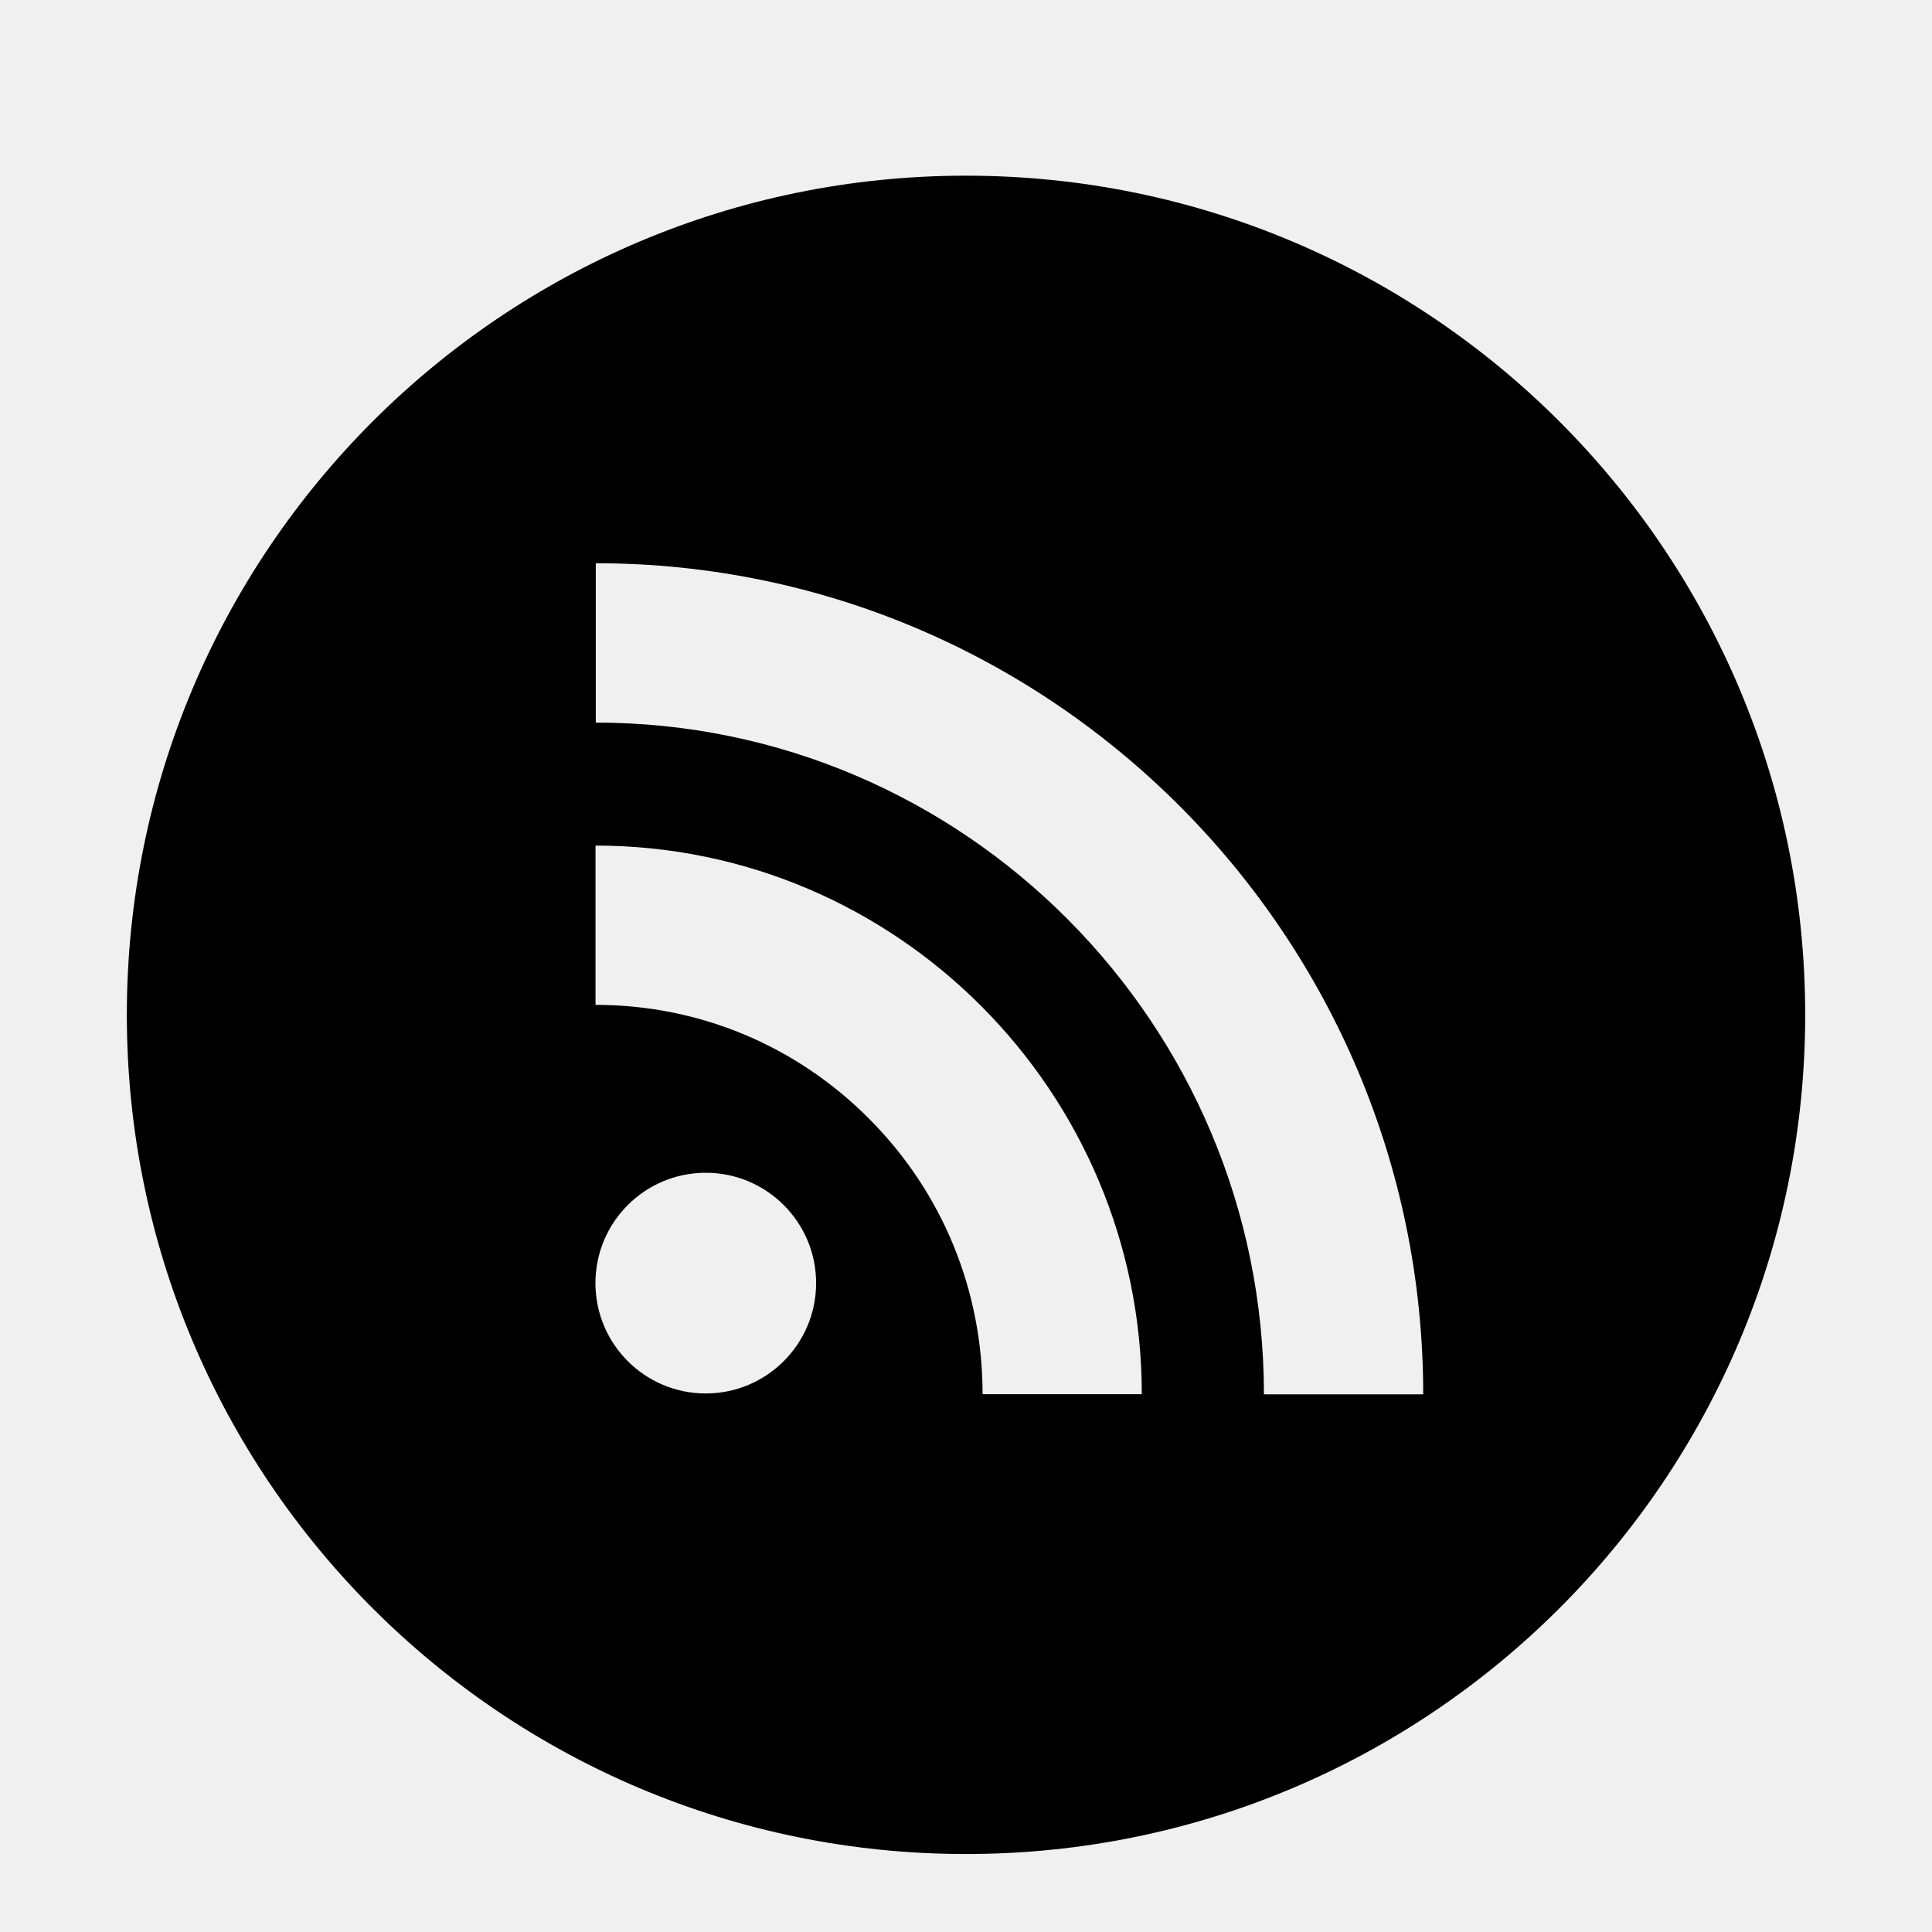
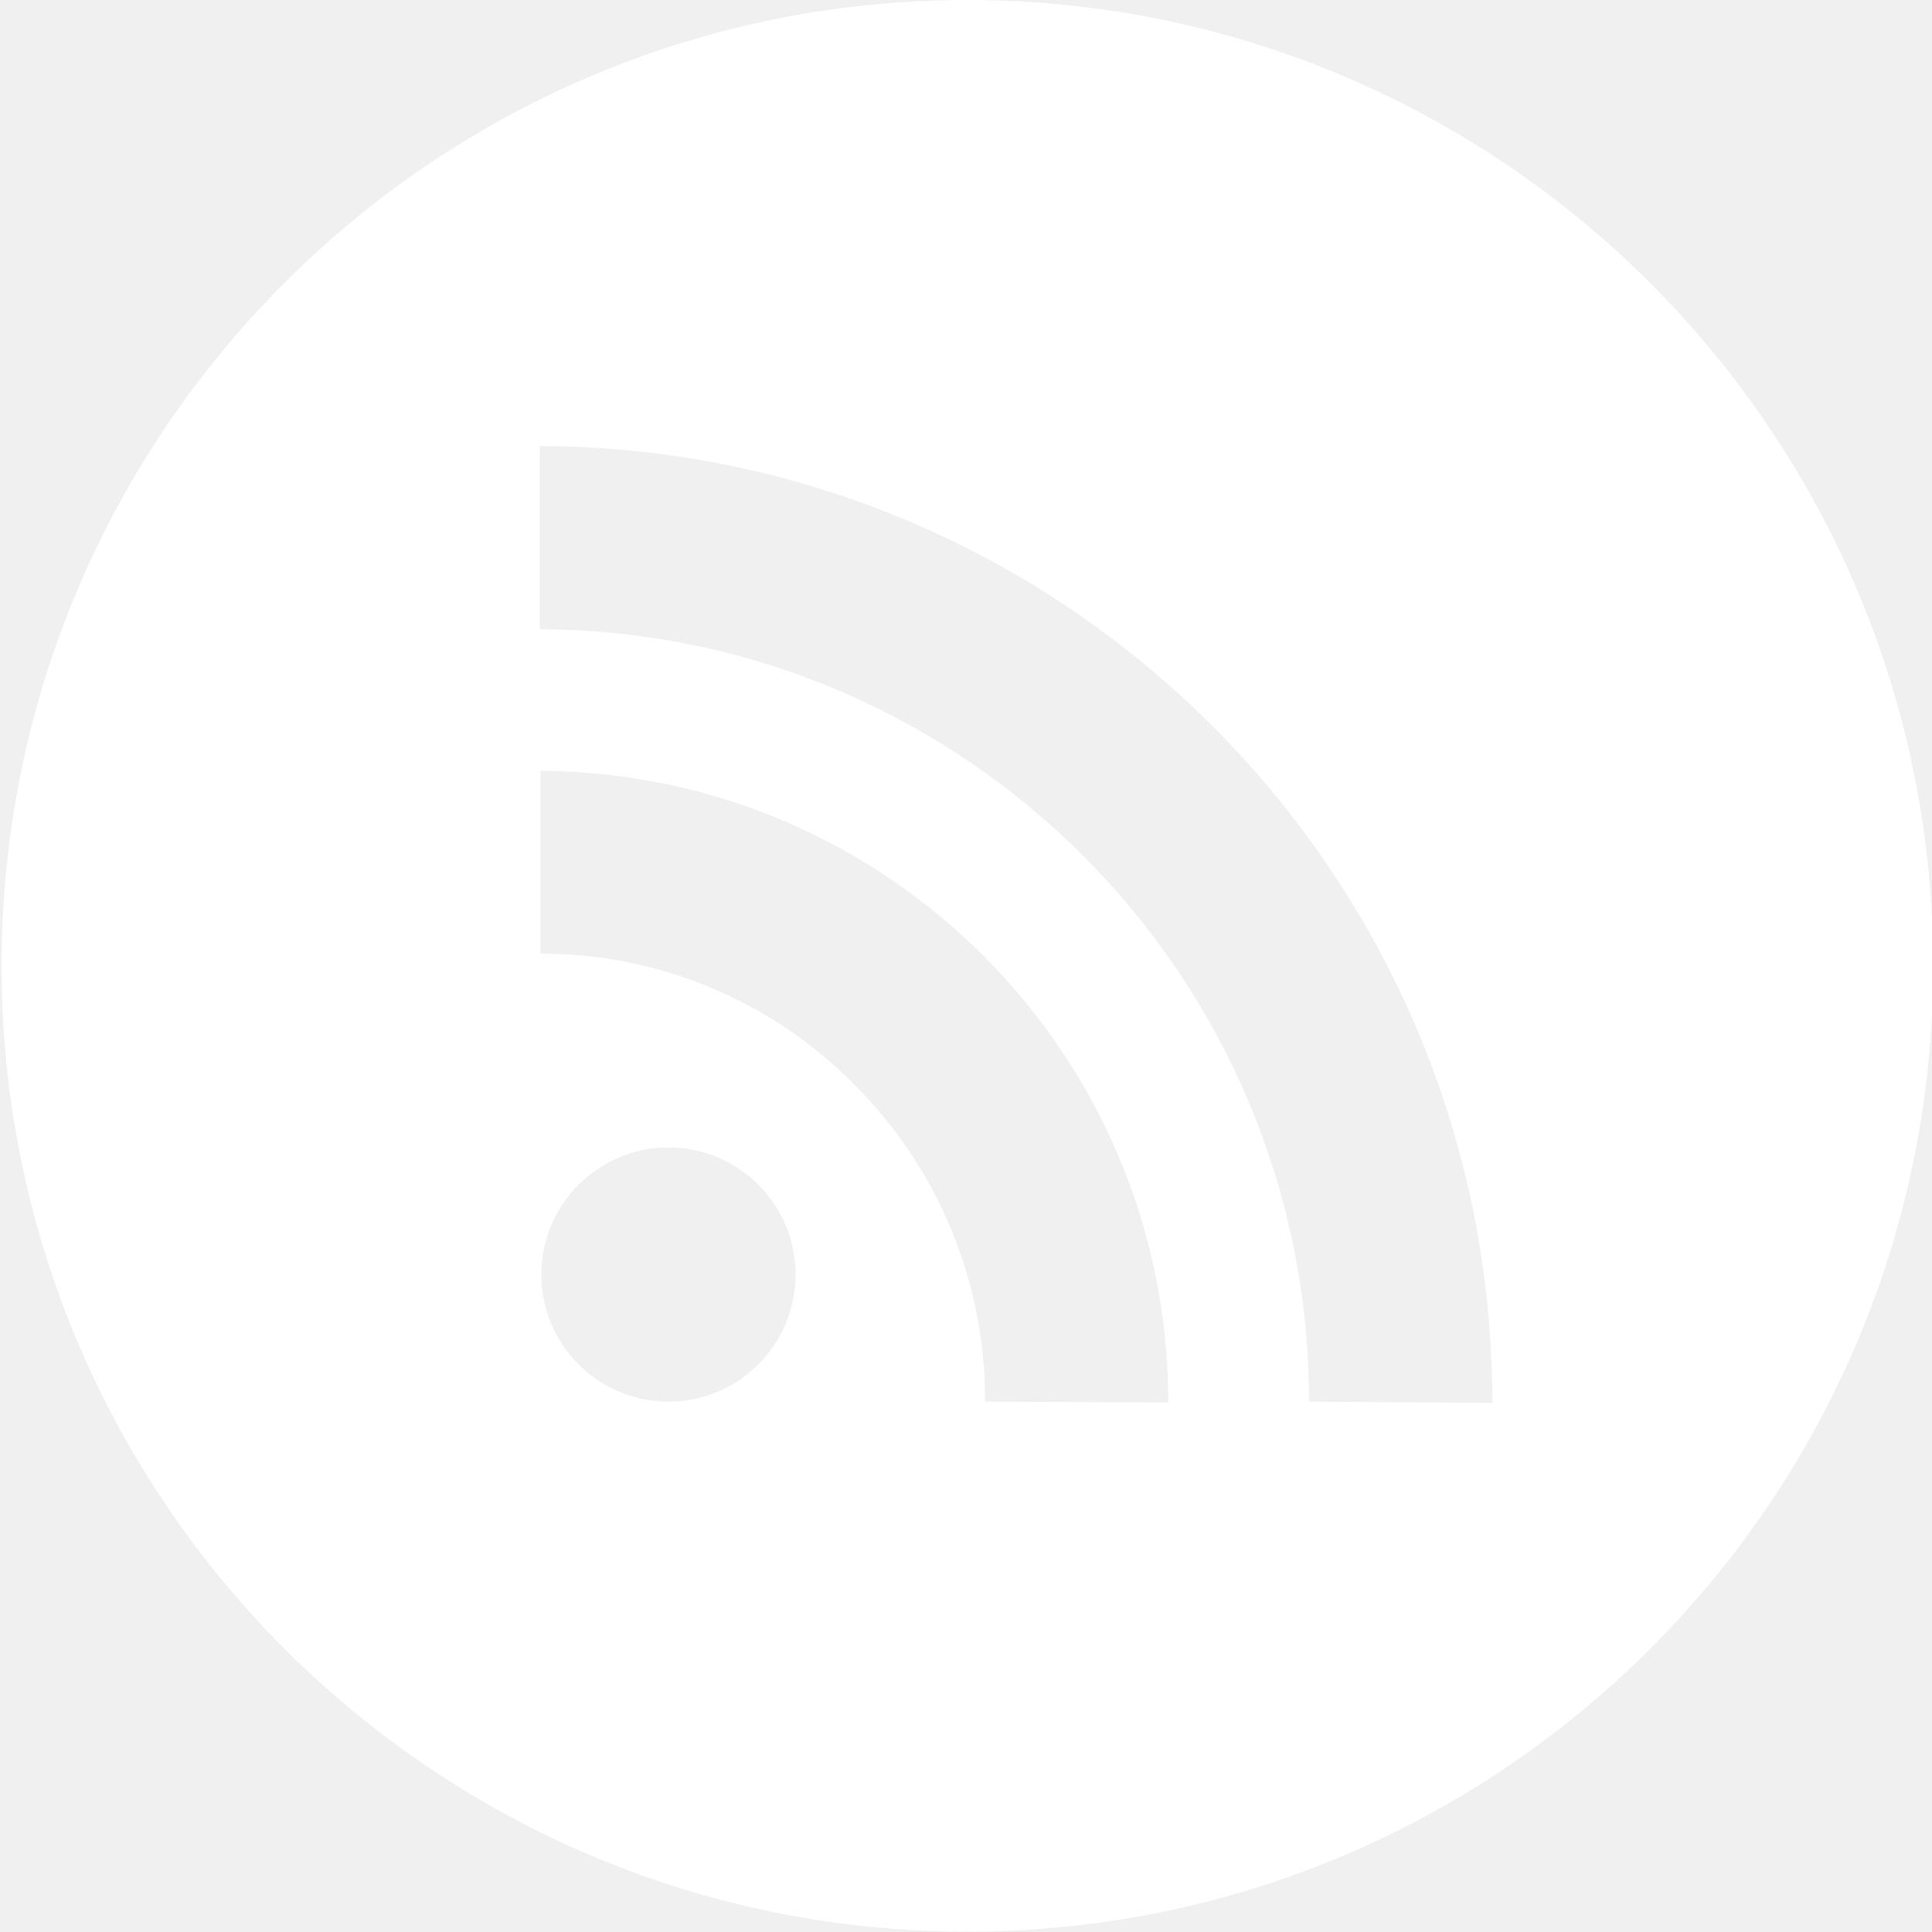
- <svg xmlns="http://www.w3.org/2000/svg" enable-background="new 0 0 56.693 56.693" height="56.693px" id="Layer_1" version="1.1" viewBox="0 0 56.693 56.693" width="56.693px" xml:space="preserve">
-   <path d="M28.347,5.155c-13.6,0-24.625,11.025-24.625,24.625c0,13.602,11.024,24.625,24.625,24.625  c13.602,0,24.625-11.023,24.625-24.625C52.972,16.18,41.948,5.155,28.347,5.155z M20.71,40.89c-1.788,0-3.237-1.451-3.237-3.238  c0-1.789,1.449-3.238,3.237-3.238c1.787,0,3.238,1.449,3.238,3.238C23.948,39.438,22.497,40.89,20.71,40.89z M28.833,40.911  c0-3.057-1.182-5.928-3.33-8.082c-2.143-2.154-4.992-3.342-8.028-3.342v-4.674c8.84,0,16.03,7.223,16.03,16.098H28.833z   M37.089,40.915c0-10.867-8.795-19.711-19.606-19.711v-4.676c13.387,0,24.28,10.942,24.28,24.387H37.089z" />
+ <svg xmlns="http://www.w3.org/2000/svg" id="Layer_1" data-name="Layer 1" viewBox="0 0 49.25 49.25">
+   <defs>
+     <style>.cls-1{fill:#fff;}</style>
+   </defs>
+   <path class="cls-1" d="M28.35,5.16A24.62,24.62,0,1,0,53,29.78,24.63,24.63,0,0,0,28.35,5.16ZM20.71,40.89A3.24,3.24,0,1,1,24,37.65,3.24,3.24,0,0,1,20.71,40.89Zm8.12,0a11.34,11.34,0,0,0-3.33-8.08,11.21,11.21,0,0,0-8-3.34V24.81a16.09,16.09,0,0,1,16,16.1Zm8.26,0A19.69,19.69,0,0,0,17.48,21.2V16.53A24.36,24.36,0,0,1,41.76,40.92Z" transform="translate(-3.72 -5.16)" />
</svg>
